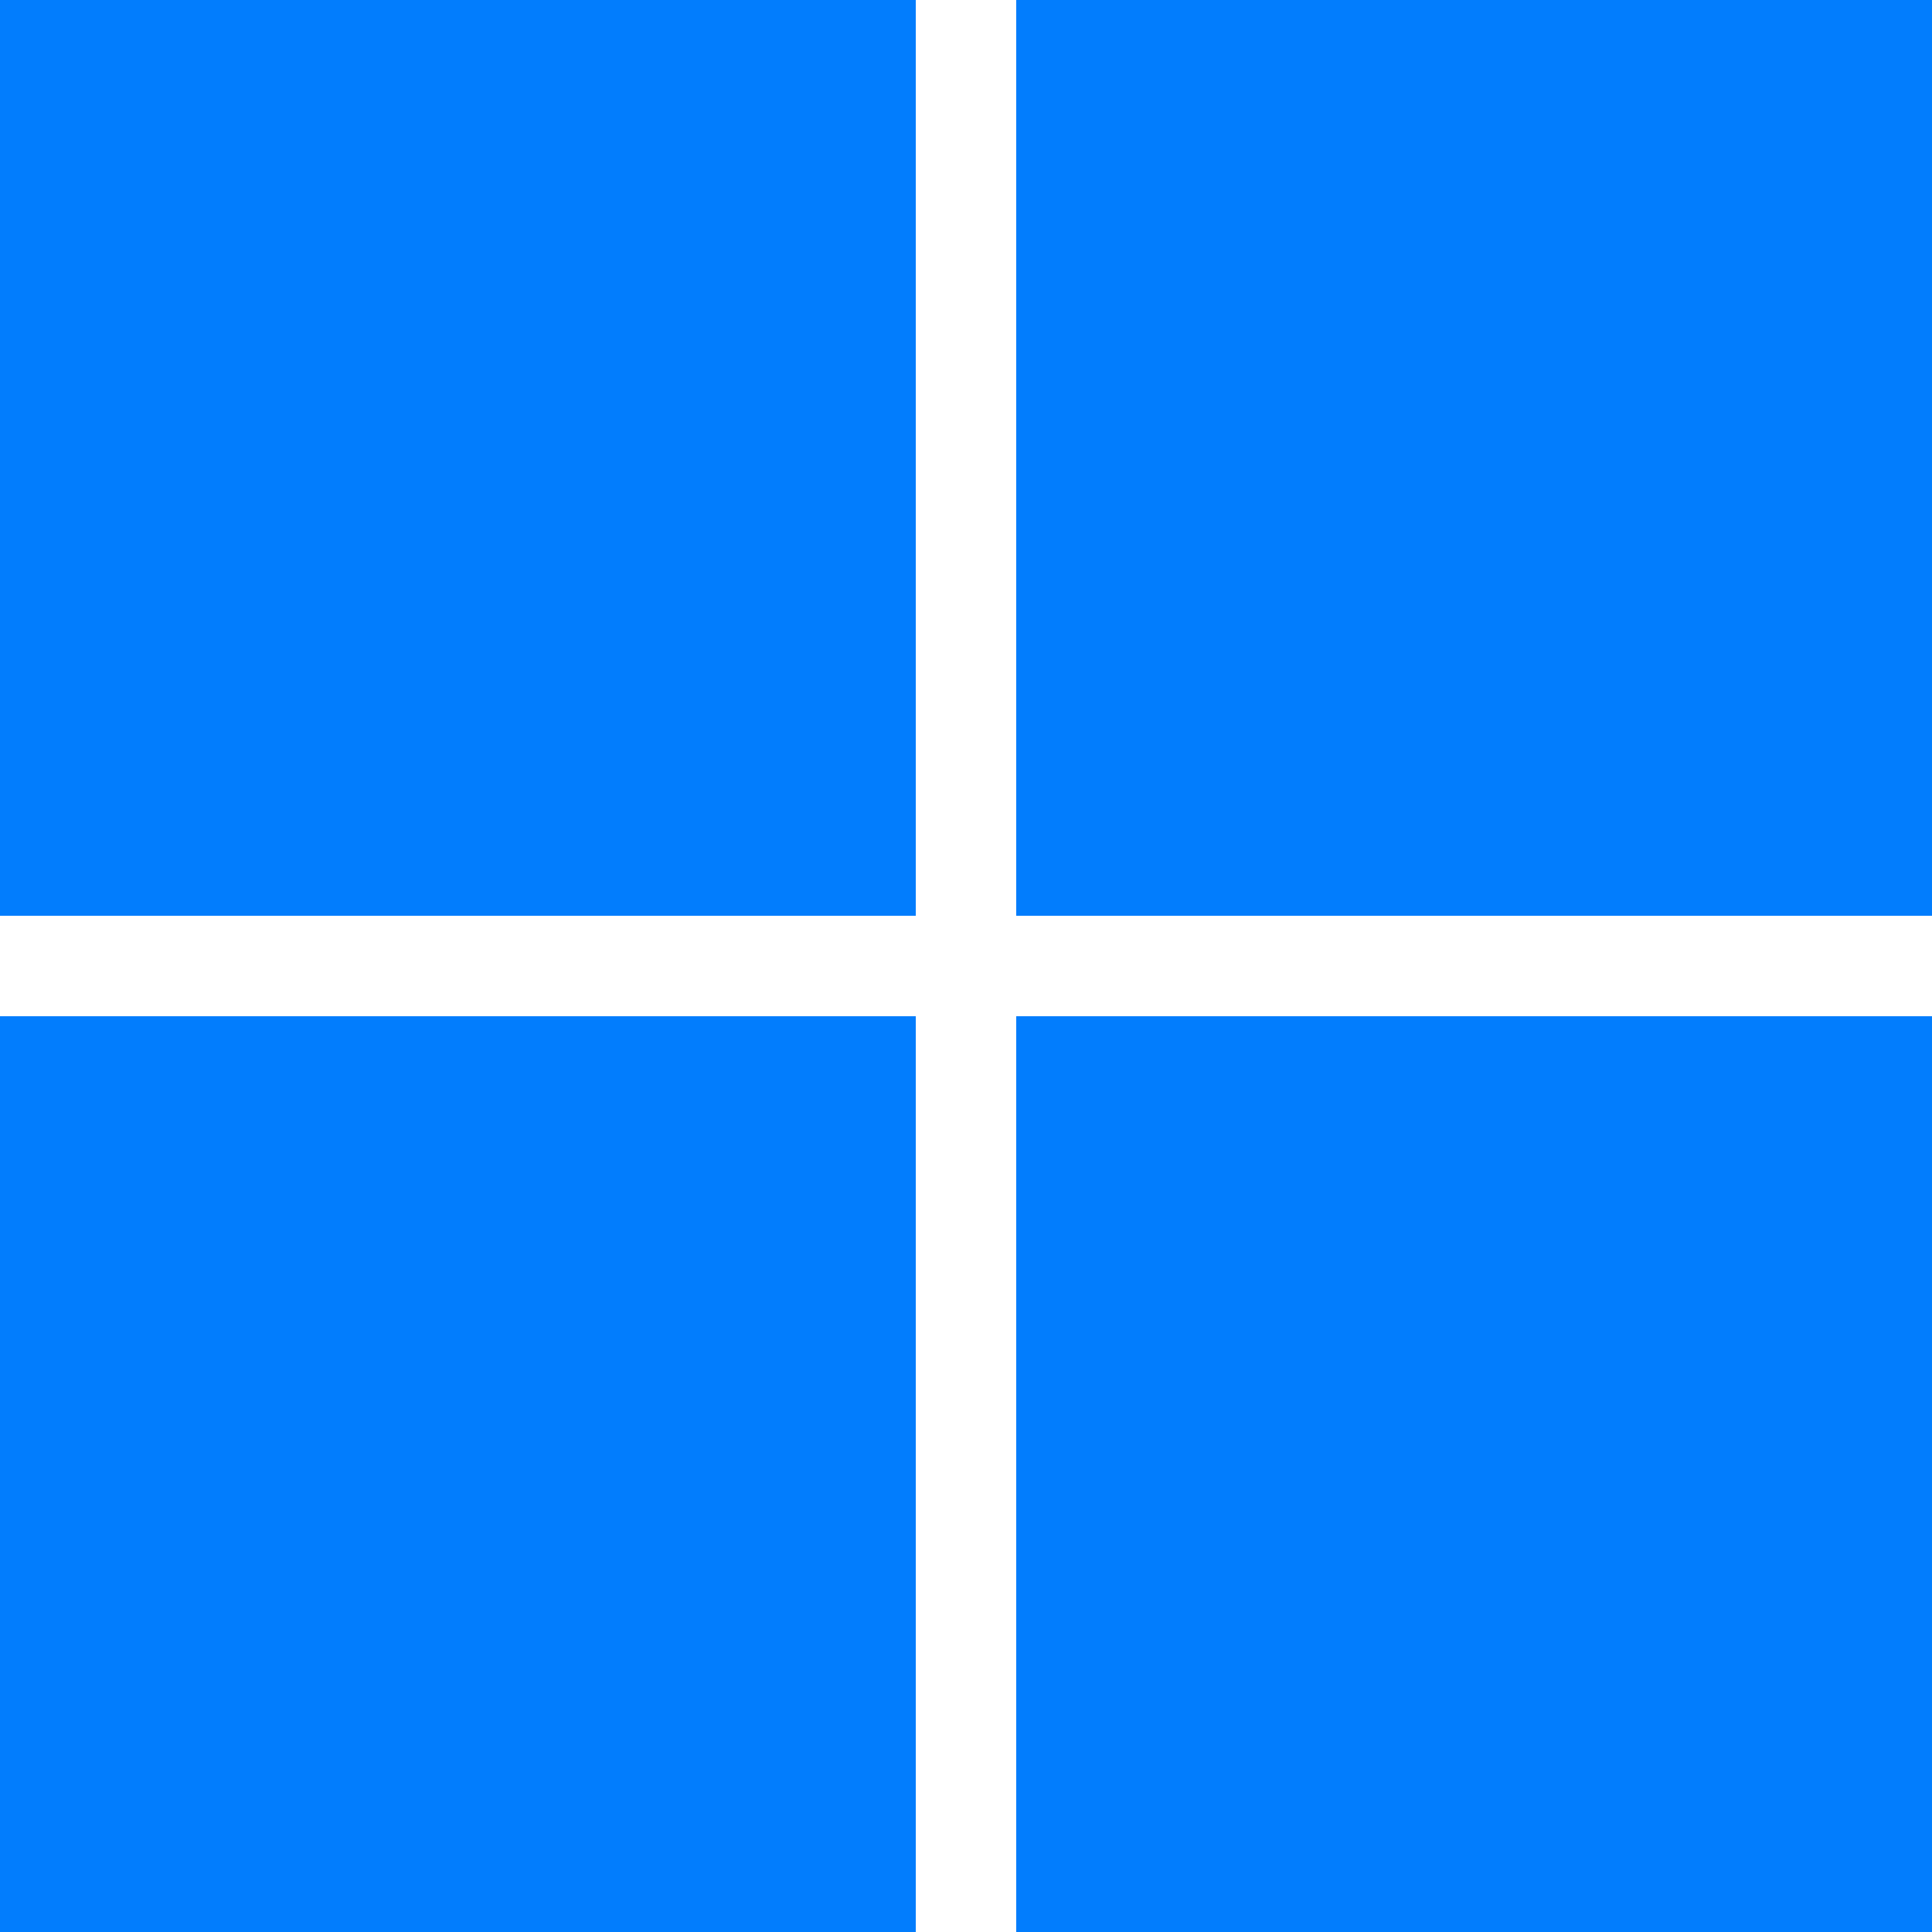
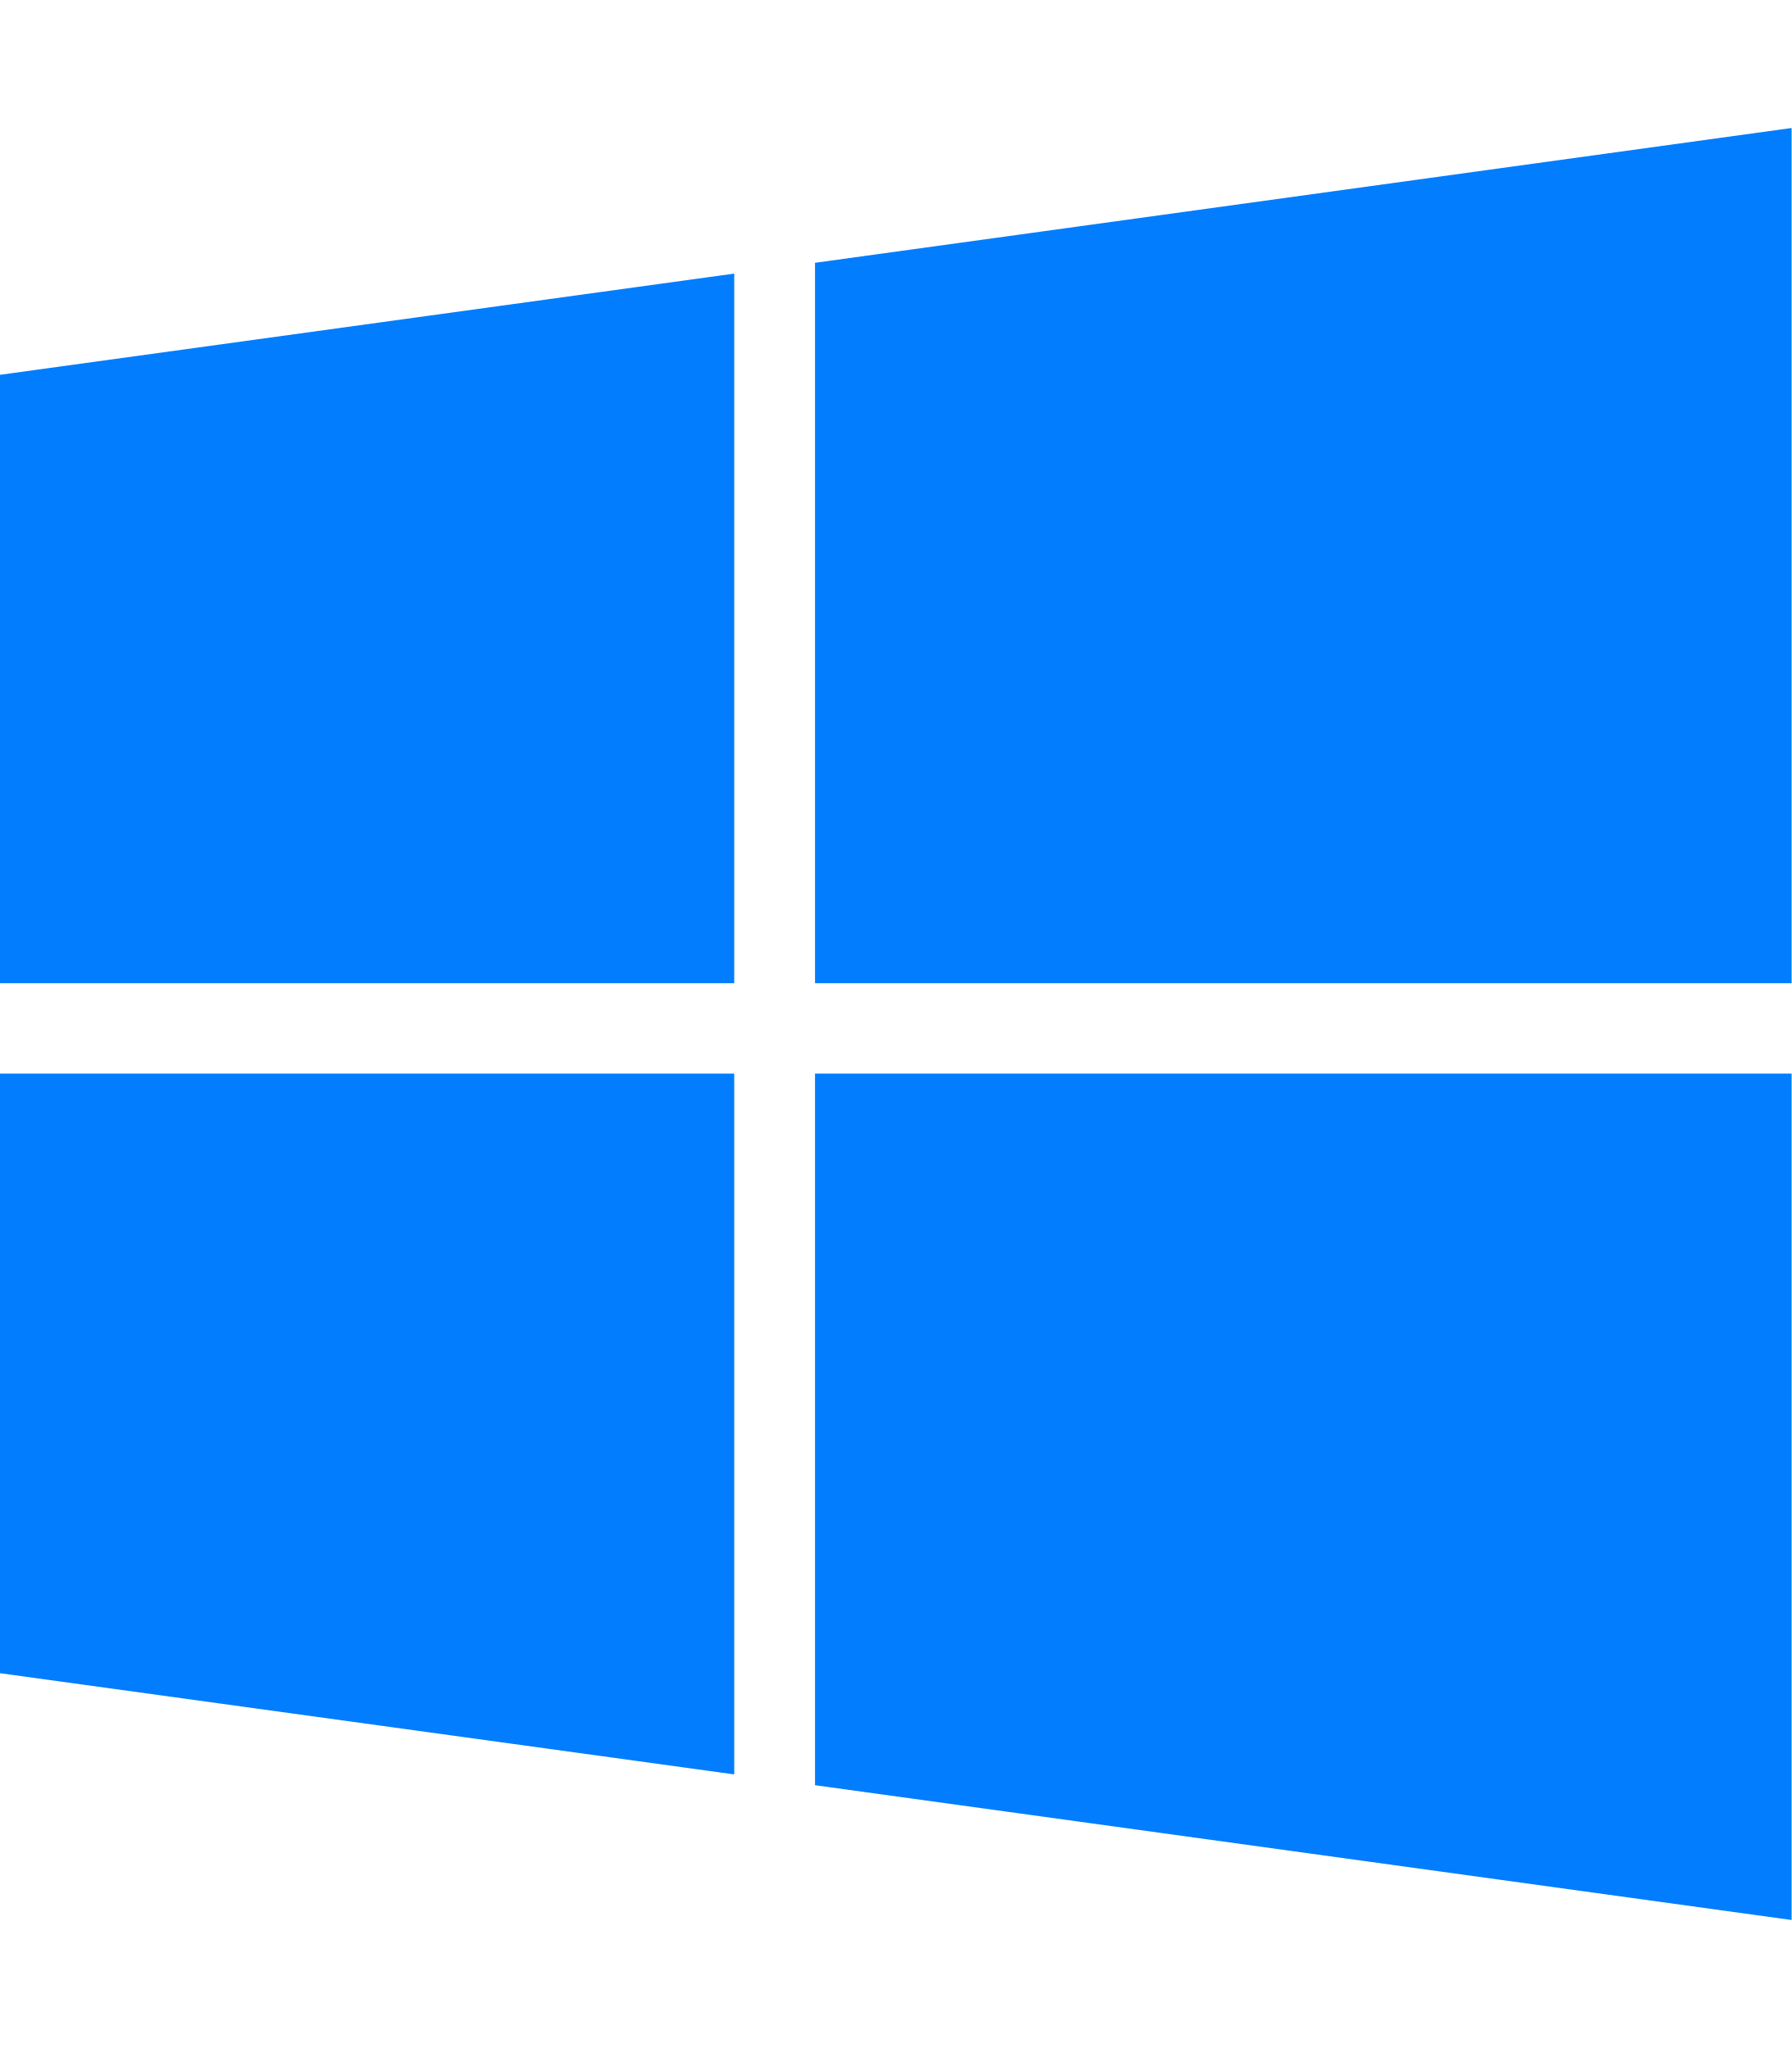
- <svg xmlns="http://www.w3.org/2000/svg" width="2in" height="2in" version="1.1" viewBox="0 0 50.797 50.799" id="svg11">
-   <defs id="defs11" />
-   <g id="g1" transform="matrix(1.042091,0,0,1.042091,0,1.1497045e-4)" style="fill:#027dfd;fill-opacity:1">
-     <rect x="0" y="-0" width="23.105" height="23.105" id="rect8" style="fill:#027dfd;fill-opacity:1" />
-     <rect x="25.64" y="-0" width="23.105" height="23.105" id="rect9" style="fill:#027dfd;fill-opacity:1" />
-     <rect x="0" y="25.642" width="23.105" height="23.105" id="rect10" style="fill:#027dfd;fill-opacity:1" />
-     <rect x="25.64" y="25.642" width="23.105" height="23.105" id="rect11" style="fill:#027dfd;fill-opacity:1" />
-   </g>
-   <g id="g4" transform="matrix(1.042091,0,0,1.042091,0,1.1497045e-4)" style="fill:#027dfd;fill-opacity:1">
-     <rect x="0" y="-0" width="23.105" height="23.105" id="rect1" style="fill:#027dfd;fill-opacity:1" />
-     <rect x="25.64" y="-0" width="23.105" height="23.105" id="rect2" style="fill:#027dfd;fill-opacity:1" />
-     <rect x="0" y="25.642" width="23.105" height="23.105" id="rect3" style="fill:#027dfd;fill-opacity:1" />
-     <rect x="25.64" y="25.642" width="23.105" height="23.105" id="rect4" style="fill:#027dfd;fill-opacity:1" />
-   </g>
-   <rect x="0" y="-2.1218882e-12" width="24.078" height="24.078" id="rect5" style="fill:#027dfd;stroke-width:1.042;fill-opacity:1" />
-   <rect x="26.719" y="-2.1218882e-12" width="24.078" height="24.078" id="rect6" style="fill:#027dfd;stroke-width:1.042;fill-opacity:1" />
-   <rect x="0" y="26.721" width="24.078" height="24.078" id="rect7" style="fill:#027dfd;stroke-width:1.042;fill-opacity:1" />
-   <rect x="26.719" y="26.721" width="24.078" height="24.078" id="rect12" style="fill:#027dfd;stroke-width:1.042;fill-opacity:1" />
+ <svg xmlns="http://www.w3.org/2000/svg" version="1.1" id="Layer_1" x="0px" y="0px" width="448px" height="512px" viewBox="0 0 448 512" style="enable-background:new 0 0 448 512;" xml:space="preserve">
+   <style type="text/css">
+ 	.st0{fill:#027DFD;}
+ </style>
+   <path class="st0" d="M0,93.7l183.6-25.3v177.4H0V93.7z M0,418.3l183.6,25.3V268.4H0V418.3z M203.8,446.3L448,480V268.4H203.8V446.3z   M203.8,65.7v180.1H448V32L203.8,65.7L203.8,65.7z" />
</svg>
